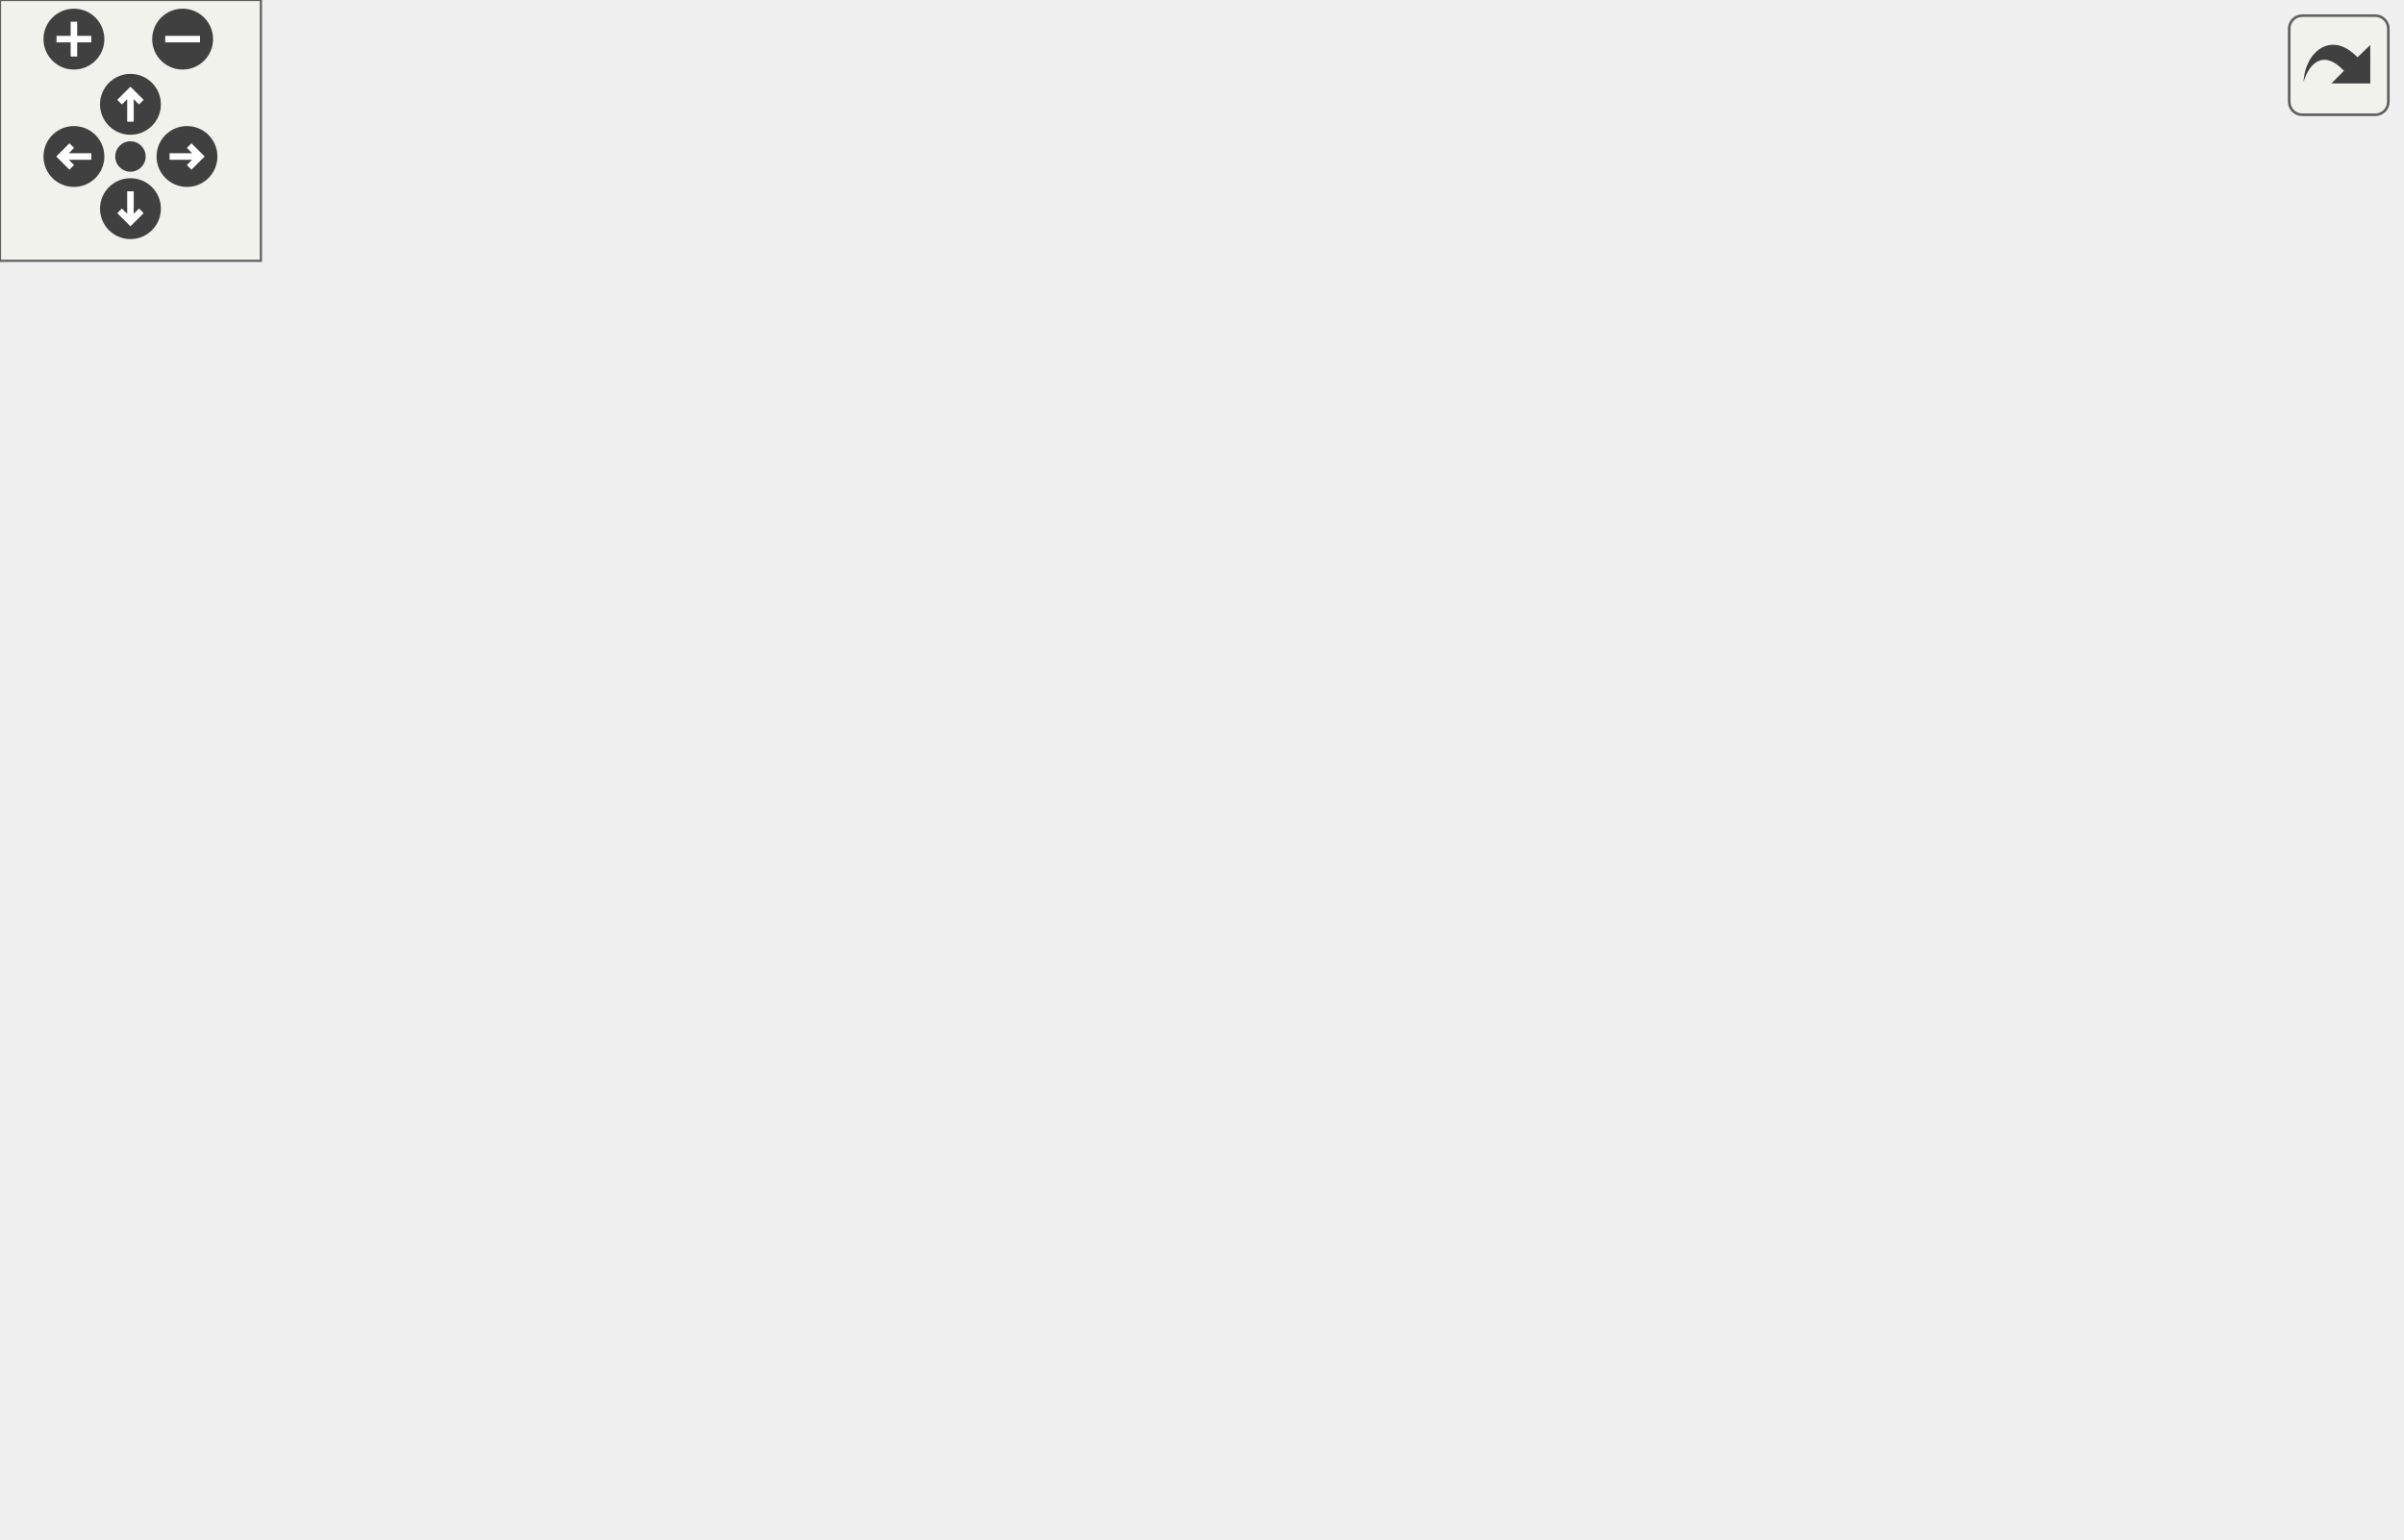
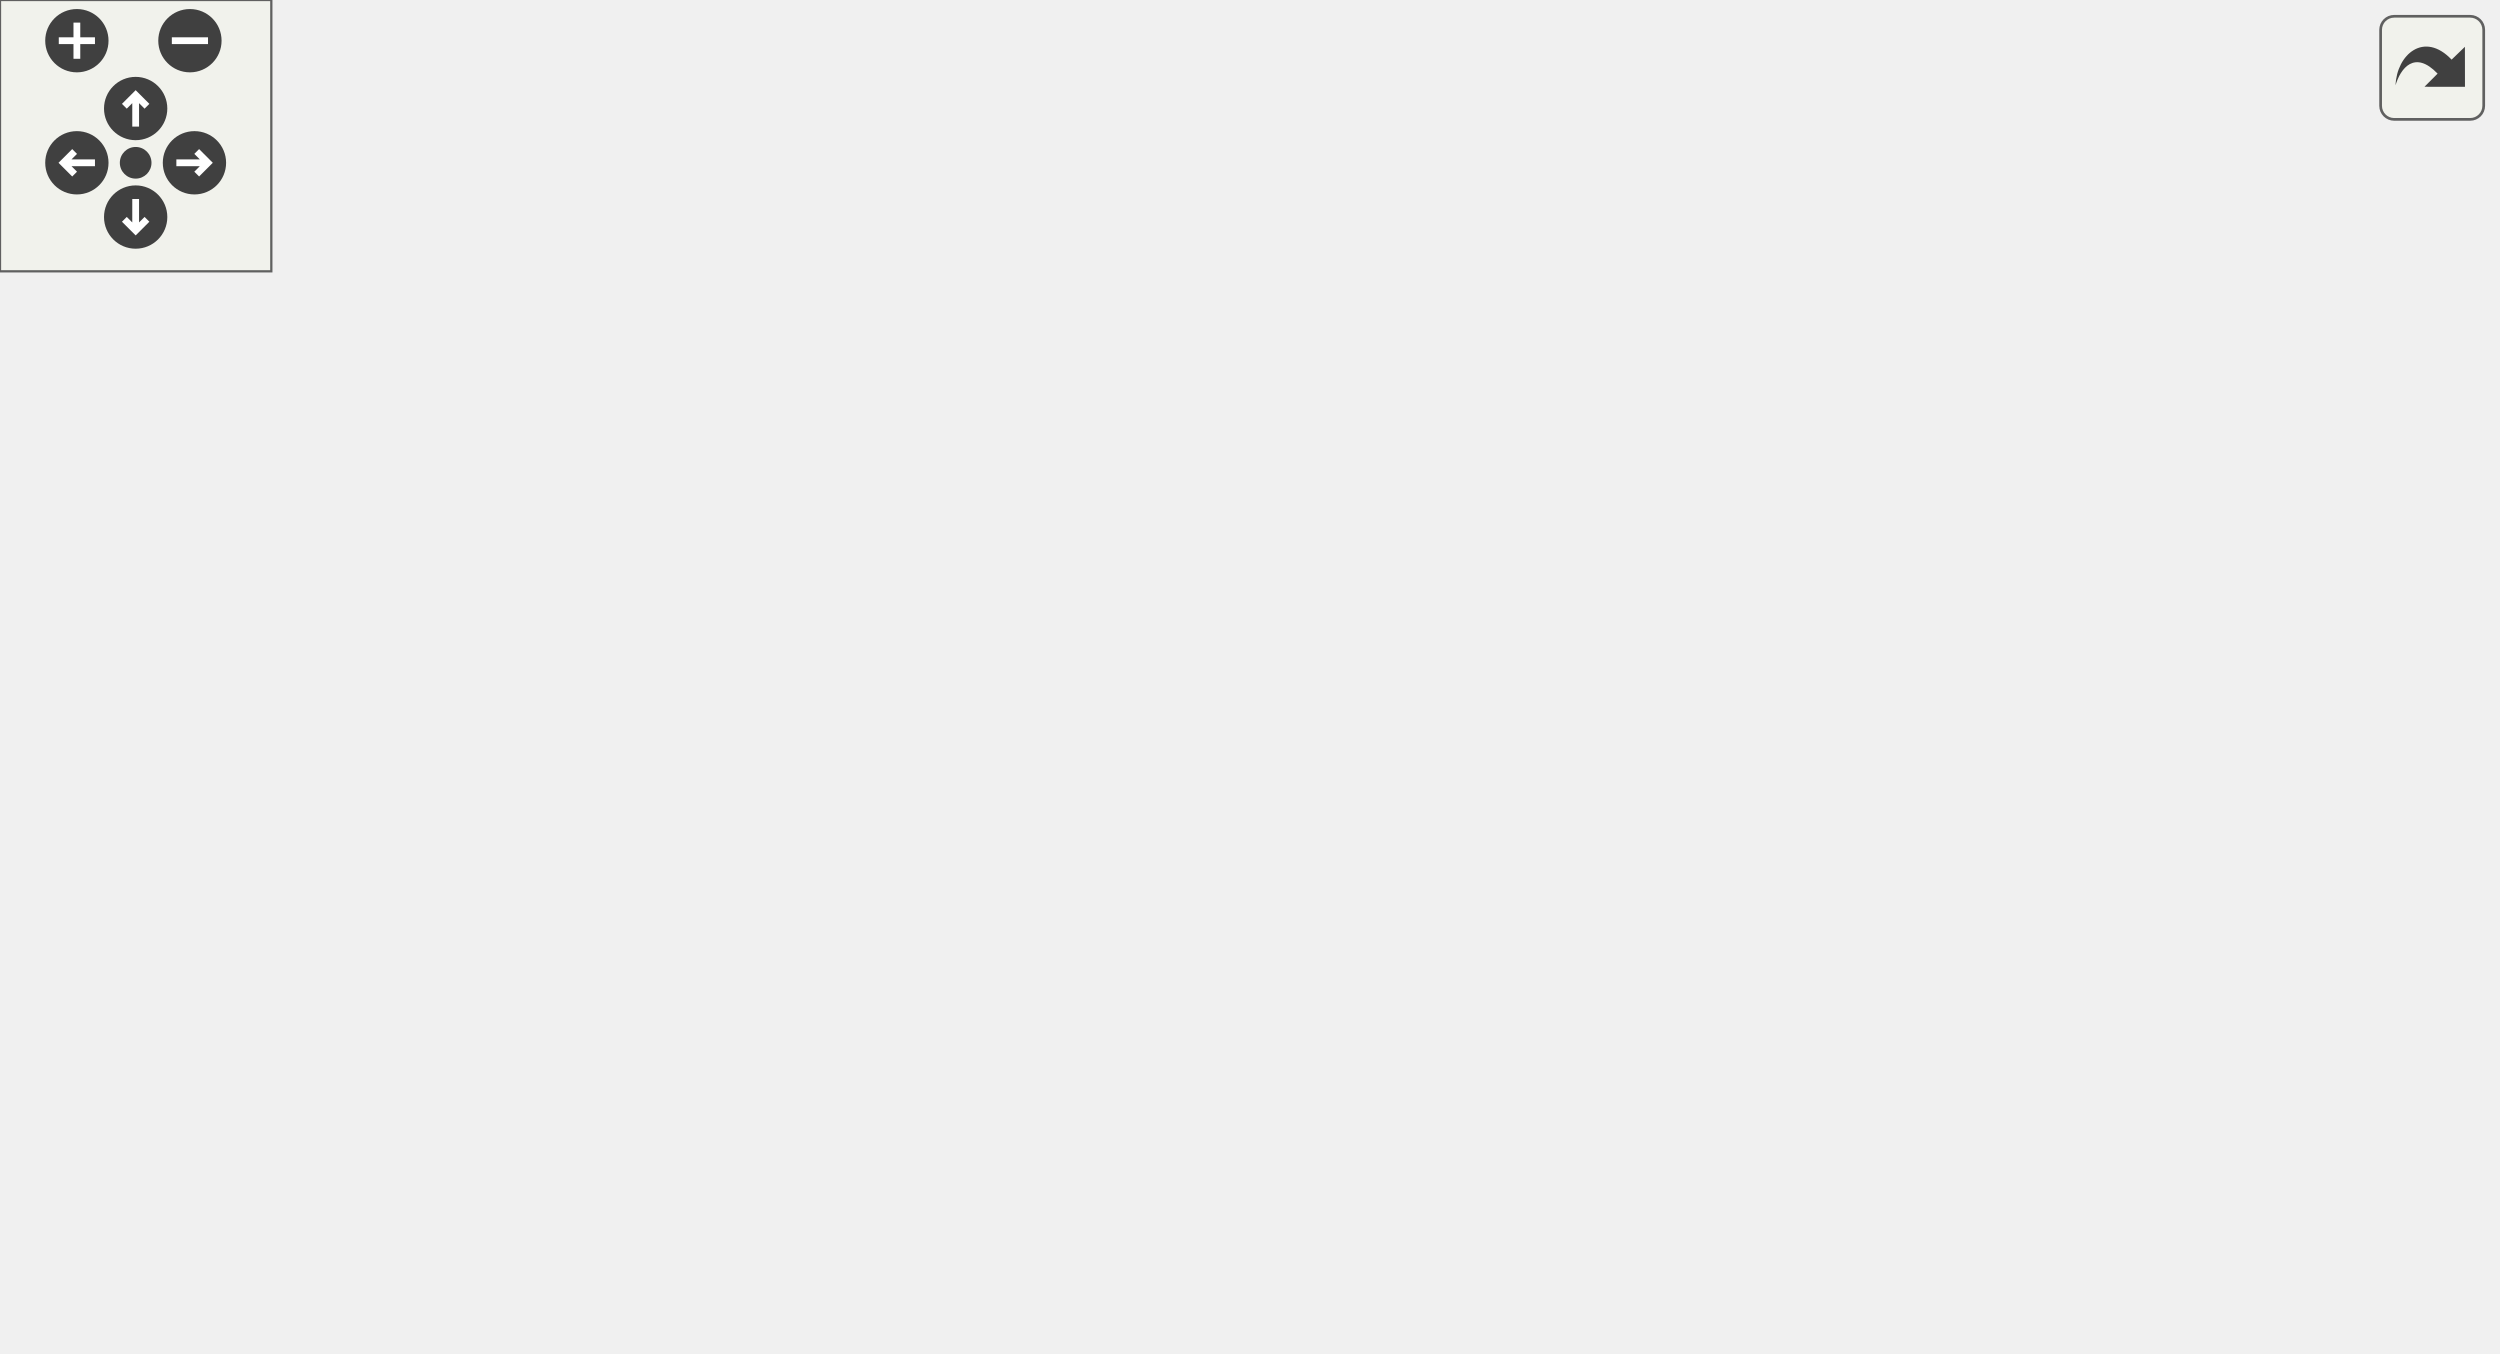
<svg xmlns="http://www.w3.org/2000/svg" xmlns:xlink="http://www.w3.org/1999/xlink" id="main" version="1.1" xml:space="preserve">
  <style type="text/css">
.edge:hover path { stroke: red; }
.edge:hover polygon { stroke: red; fill: red; }
</style>
  <defs>
    <circle id="rim" cx="0" cy="0" r="7" />
    <circle id="rim2" cx="0" cy="0" r="3.5" />
    <g id="zoomPlus">
      <use xlink:href="#rim" fill="#404040">
        <set attributeName="fill" to="#808080" begin="zoomplus.mouseover" end="zoomplus.mouseout" />
      </use>
      <path d="M-4,0h8M0,-4v8" fill="none" stroke="white" stroke-width="1.5" pointer-events="none" />
    </g>
    <g id="zoomMin">
      <use xlink:href="#rim" fill="#404040">
        <set attributeName="fill" to="#808080" begin="zoomminus.mouseover" end="zoomminus.mouseout" />
      </use>
      <path d="M-4,0h8" fill="none" stroke="white" stroke-width="1.5" pointer-events="none" />
    </g>
    <g id="dirArrow">
      <path fill="none" stroke="white" stroke-width="1.5" d="M0,-3.0v7 M-2.5,-0.5L0,-3.0L2.5,-0.5" />
    </g>
    <g id="resetDef">
      <use xlink:href="#rim2" fill="#404040">
        <set attributeName="fill" to="#808080" begin="reset.mouseover" end="reset.mouseout" />
      </use>
    </g>
  </defs>
  <svg id="graph" class="graph">
    <g id="viewport">
      <g id="node1" class="node">
-         <polygon fill="#bfbfbf" stroke="#000000" points="265.507,-275.5 265.507,-293.5 318.177,-293.5 318.177,-275.5 265.507,-275.5" />
-         <text text-anchor="middle" x="291.842" y="-281.5" font-family="Helvetica,sans-Serif" font-size="10.00" fill="#000000">src/init.c</text>
+         <polygon fill="#bfbfbf" stroke="#000000" points="265.507,-220.5 265.507,-238.5 318.177,-238.5 318.177,-220.5 265.507,-220.5" />
+         <text text-anchor="middle" x="291.842" y="-226.5" font-family="Helvetica,sans-Serif" font-size="10.00" fill="#000000">src/init.c</text>
      </g>
      <g id="node2" class="node">
        <g id="a_node2">
          <a xlink:href="main_8h.html" target="_top" xlink:title="Header file for global functions. ">
-             <polygon fill="none" stroke="#000000" points="505.835,-110.5 505.835,-128.5 551.85,-128.5 551.85,-110.5 505.835,-110.5" />
-             <text text-anchor="middle" x="528.842" y="-116.5" font-family="Helvetica,sans-Serif" font-size="10.00" fill="#000000">main.h</text>
+             <polygon fill="none" stroke="#000000" points="505.835,-55.5 505.835,-73.5 551.85,-73.5 551.85,-55.5 505.835,-55.5" />
+             <text text-anchor="middle" x="528.842" y="-61.5" font-family="Helvetica,sans-Serif" font-size="10.00" fill="#000000">main.h</text>
          </a>
        </g>
      </g>
      <g id="edge1" class="edge">
-         <path fill="none" stroke="#191970" d="M318.32,-281.594C366.07,-275.848 463.963,-261.598 488.842,-239 517.621,-212.86 525.72,-165.43 527.982,-138.862" />
-         <polygon fill="#191970" stroke="#191970" points="531.495,-138.78 528.651,-128.574 524.509,-138.326 531.495,-138.78" />
+         <path fill="none" stroke="#191970" d="M318.32,-226.594C366.07,-220.848 463.963,-206.598 488.842,-184 517.621,-157.86 525.72,-110.43 527.982,-83.862" />
+         <polygon fill="#191970" stroke="#191970" points="531.495,-83.78 528.651,-73.574 524.509,-83.326 531.495,-83.78" />
+       </g>
+       <g id="node4" class="node">
+         <g id="a_node4">
+           <a xlink:href="slew_8h.html" target="_top" xlink:title="Contains the slew rate controller wrapper for the motors. ">
+             <polygon fill="none" stroke="#000000" points="341.943,-165.5 341.943,-183.5 385.741,-183.5 385.741,-165.5 341.943,-165.5" />
+             <text text-anchor="middle" x="363.842" y="-171.5" font-family="Helvetica,sans-Serif" font-size="10.00" fill="#000000">slew.h</text>
+           </a>
+         </g>
+       </g>
+       <g id="edge3" class="edge">
+         <path fill="none" stroke="#191970" d="M303.732,-220.418C314.506,-212.188 330.613,-199.884 343.442,-190.084" />
+         <polygon fill="#191970" stroke="#191970" points="345.873,-192.631 351.695,-183.78 341.623,-187.069 345.873,-192.631" />
      </g>
      <g id="node8" class="node">
        <g id="a_node8">
-           <a xlink:href="slew_8h.html" target="_top" xlink:title="Contains the slew rate controller wrapper for the motors. ">
-             <polygon fill="none" stroke="#000000" points="341.943,-220.5 341.943,-238.5 385.741,-238.5 385.741,-220.5 341.943,-220.5" />
-             <text text-anchor="middle" x="363.842" y="-226.5" font-family="Helvetica,sans-Serif" font-size="10.00" fill="#000000">slew.h</text>
-           </a>
-         </g>
-       </g>
-       <g id="edge7" class="edge">
-         <path fill="none" stroke="#191970" d="M303.732,-275.418C314.506,-267.188 330.613,-254.884 343.442,-245.084" />
-         <polygon fill="#191970" stroke="#191970" points="345.873,-247.631 351.695,-238.78 341.623,-242.069 345.873,-247.631" />
-       </g>
-       <g id="node12" class="node">
-         <g id="a_node12">
          <a xlink:href="lcd_8h.html" target="_top" xlink:title="LCD wrapper functions and macros. ">
-             <polygon fill="none" stroke="#000000" points="69.281,-110.5 69.281,-128.5 106.404,-128.5 106.404,-110.5 69.281,-110.5" />
-             <text text-anchor="middle" x="87.842" y="-116.5" font-family="Helvetica,sans-Serif" font-size="10.00" fill="#000000">lcd.h</text>
-           </a>
-         </g>
-       </g>
-       <g id="edge14" class="edge">
-         <path fill="none" stroke="#191970" d="M265.055,-277.568C239.632,-270.281 200.942,-257.318 170.842,-239 139.659,-220.023 129.936,-214.476 109.842,-184 100.786,-170.264 95.077,-152.418 91.751,-138.981" />
-         <polygon fill="#191970" stroke="#191970" points="95.098,-137.911 89.496,-128.918 88.267,-139.441 95.098,-137.911" />
-       </g>
-       <g id="node13" class="node">
-         <g id="a_node13">
+             <polygon fill="none" stroke="#000000" points="69.281,-55.5 69.281,-73.5 106.404,-73.5 106.404,-55.5 69.281,-55.5" />
+             <text text-anchor="middle" x="87.842" y="-61.5" font-family="Helvetica,sans-Serif" font-size="10.00" fill="#000000">lcd.h</text>
+           </a>
+         </g>
+       </g>
+       <g id="edge10" class="edge">
+         <path fill="none" stroke="#191970" d="M265.055,-222.568C239.632,-215.281 200.942,-202.318 170.842,-184 139.659,-165.023 129.936,-159.476 109.842,-129 100.786,-115.264 95.077,-97.418 91.751,-83.981" />
+         <polygon fill="#191970" stroke="#191970" points="95.098,-82.911 89.496,-73.918 88.267,-84.441 95.098,-82.911" />
+       </g>
+       <g id="node9" class="node">
+         <g id="a_node9">
          <a xlink:href="log_8h.html" target="_top" xlink:title="Contains logging functions. ">
-             <polygon fill="none" stroke="#000000" points="0,-165.5 0,-183.5 37.685,-183.5 37.685,-165.5 0,-165.5" />
-             <text text-anchor="middle" x="18.842" y="-171.5" font-family="Helvetica,sans-Serif" font-size="10.00" fill="#000000">log.h</text>
-           </a>
-         </g>
-       </g>
-       <g id="edge16" class="edge">
-         <path fill="none" stroke="#191970" d="M265.224,-282.39C210.009,-277.552 85.367,-264.098 51.842,-239 36.933,-227.839 28.231,-208.012 23.544,-193.277" />
-         <polygon fill="#191970" stroke="#191970" points="26.907,-192.308 20.808,-183.645 20.173,-194.22 26.907,-192.308" />
-       </g>
-       <g id="node14" class="node">
-         <g id="a_node14">
-           <a xlink:href="encoders_8h.html" target="_top" xlink:title="wrapper around encoder functions ">
-             <polygon fill="none" stroke="#000000" points="414.103,-220.5 414.103,-238.5 479.581,-238.5 479.581,-220.5 414.103,-220.5" />
-             <text text-anchor="middle" x="446.842" y="-226.5" font-family="Helvetica,sans-Serif" font-size="10.00" fill="#000000">encoders.h</text>
-           </a>
-         </g>
-       </g>
-       <g id="edge19" class="edge">
-         <path fill="none" stroke="#191970" d="M317.437,-275.418C343.204,-266.275 383.138,-252.105 411.829,-241.924" />
-         <polygon fill="#191970" stroke="#191970" points="413.213,-245.147 421.467,-238.504 410.872,-238.55 413.213,-245.147" />
-       </g>
-       <g id="node15" class="node">
-         <g id="a_node15">
-           <a xlink:href="menu_8h.html" target="_top" xlink:title="Contains menu functionality and abstraction. ">
-             <polygon fill="none" stroke="#000000" points="180.165,-220.5 180.165,-238.5 229.519,-238.5 229.519,-220.5 180.165,-220.5" />
-             <text text-anchor="middle" x="204.842" y="-226.5" font-family="Helvetica,sans-Serif" font-size="10.00" fill="#000000">menu.h</text>
-           </a>
-         </g>
-       </g>
-       <g id="edge21" class="edge">
-         <path fill="none" stroke="#191970" d="M277.476,-275.418C264.001,-266.899 243.623,-254.017 227.878,-244.063" />
-         <polygon fill="#191970" stroke="#191970" points="229.553,-240.981 219.23,-238.596 225.812,-246.898 229.553,-240.981" />
-       </g>
-       <g id="node3" class="node">
-         <g id="a_node3">
-           <a xlink:href="_a_p_i_8h.html" target="_top" xlink:title="Provides the high-level user functionality intended for use by typical VEX Cortex programmers...">
-             <polygon fill="none" stroke="#000000" points="317.613,-55.5 317.613,-73.5 358.071,-73.5 358.071,-55.5 317.613,-55.5" />
-             <text text-anchor="middle" x="337.842" y="-61.5" font-family="Helvetica,sans-Serif" font-size="10.00" fill="#000000">API.h</text>
-           </a>
-         </g>
-       </g>
-       <g id="edge2" class="edge">
-         <path fill="none" stroke="#191970" d="M505.803,-112.866C471.431,-102.968 406.678,-84.322 368.392,-73.297" />
-         <polygon fill="#191970" stroke="#191970" points="368.921,-69.807 358.343,-70.403 366.984,-76.534 368.921,-69.807" />
-       </g>
-       <g id="node4" class="node">
-         <polygon fill="none" stroke="#bfbfbf" points="208,-.5 208,-18.5 255.685,-18.5 255.685,-.5 208,-.5" />
-         <text text-anchor="middle" x="231.842" y="-6.5" font-family="Helvetica,sans-Serif" font-size="10.00" fill="#000000">stdlib.h</text>
-       </g>
-       <g id="edge3" class="edge">
-         <path fill="none" stroke="#191970" d="M320.339,-55.418C303.46,-46.66 277.693,-33.291 258.309,-23.233" />
-         <polygon fill="#191970" stroke="#191970" points="259.86,-20.095 249.372,-18.596 256.636,-26.308 259.86,-20.095" />
-       </g>
-       <g id="node5" class="node">
-         <polygon fill="none" stroke="#bfbfbf" points="273.549,-.5 273.549,-18.5 330.135,-18.5 330.135,-.5 273.549,-.5" />
-         <text text-anchor="middle" x="301.842" y="-6.5" font-family="Helvetica,sans-Serif" font-size="10.00" fill="#000000">stdbool.h</text>
-       </g>
-       <g id="edge4" class="edge">
-         <path fill="none" stroke="#191970" d="M331.898,-55.418C326.925,-47.821 319.68,-36.753 313.55,-27.387" />
-         <polygon fill="#191970" stroke="#191970" points="316.321,-25.23 307.916,-18.779 310.464,-29.063 316.321,-25.23" />
-       </g>
-       <g id="node6" class="node">
-         <polygon fill="none" stroke="#bfbfbf" points="347.776,-.5 347.776,-18.5 399.909,-18.5 399.909,-.5 347.776,-.5" />
-         <text text-anchor="middle" x="373.842" y="-6.5" font-family="Helvetica,sans-Serif" font-size="10.00" fill="#000000">stdarg.h</text>
-       </g>
-       <g id="edge5" class="edge">
-         <path fill="none" stroke="#191970" d="M343.787,-55.418C348.76,-47.821 356.004,-36.753 362.135,-27.387" />
-         <polygon fill="#191970" stroke="#191970" points="365.22,-29.063 367.769,-18.779 359.363,-25.23 365.22,-29.063" />
-       </g>
-       <g id="node7" class="node">
-         <polygon fill="none" stroke="#bfbfbf" points="417.722,-.5 417.722,-18.5 465.963,-18.5 465.963,-.5 417.722,-.5" />
-         <text text-anchor="middle" x="441.842" y="-6.5" font-family="Helvetica,sans-Serif" font-size="10.00" fill="#000000">stdint.h</text>
-       </g>
-       <g id="edge6" class="edge">
-         <path fill="none" stroke="#191970" d="M355.016,-55.418C371.5,-46.7 396.627,-33.412 415.615,-23.37" />
-         <polygon fill="#191970" stroke="#191970" points="417.44,-26.365 424.643,-18.596 414.167,-20.177 417.44,-26.365" />
-       </g>
-       <g id="edge8" class="edge">
-         <path fill="none" stroke="#191970" d="M374.528,-220.219C396.779,-199.736 444.15,-149.358 420.842,-110 409.415,-90.704 386.583,-79.05 367.754,-72.375" />
-         <polygon fill="#191970" stroke="#191970" points="368.671,-68.993 358.079,-69.242 366.515,-75.652 368.671,-68.993" />
-       </g>
-       <g id="node9" class="node">
-         <polygon fill="none" stroke="#bfbfbf" points="365.557,-110.5 365.557,-128.5 412.128,-128.5 412.128,-110.5 365.557,-110.5" />
-         <text text-anchor="middle" x="388.842" y="-116.5" font-family="Helvetica,sans-Serif" font-size="10.00" fill="#000000">math.h</text>
-       </g>
-       <g id="edge9" class="edge">
-         <path fill="none" stroke="#191970" d="M368.626,-220.371C373.101,-211.38 379.573,-197.124 382.842,-184 386.543,-169.145 388.005,-151.851 388.562,-138.912" />
-         <polygon fill="#191970" stroke="#191970" points="392.063,-138.93 388.853,-128.833 385.066,-138.728 392.063,-138.93" />
+             <polygon fill="none" stroke="#000000" points="0,-110.5 0,-128.5 37.685,-128.5 37.685,-110.5 0,-110.5" />
+             <text text-anchor="middle" x="18.842" y="-116.5" font-family="Helvetica,sans-Serif" font-size="10.00" fill="#000000">log.h</text>
+           </a>
+         </g>
+       </g>
+       <g id="edge12" class="edge">
+         <path fill="none" stroke="#191970" d="M265.224,-227.39C210.009,-222.552 85.367,-209.098 51.842,-184 36.933,-172.839 28.231,-153.012 23.544,-138.277" />
+         <polygon fill="#191970" stroke="#191970" points="26.907,-137.308 20.808,-128.645 20.173,-139.22 26.907,-137.308" />
      </g>
      <g id="node10" class="node">
        <g id="a_node10">
+           <a xlink:href="encoders_8h.html" target="_top" xlink:title="wrapper around encoder functions ">
+             <polygon fill="none" stroke="#000000" points="414.103,-165.5 414.103,-183.5 479.581,-183.5 479.581,-165.5 414.103,-165.5" />
+             <text text-anchor="middle" x="446.842" y="-171.5" font-family="Helvetica,sans-Serif" font-size="10.00" fill="#000000">encoders.h</text>
+           </a>
+         </g>
+       </g>
+       <g id="edge15" class="edge">
+         <path fill="none" stroke="#191970" d="M317.437,-220.418C343.204,-211.275 383.138,-197.105 411.829,-186.924" />
+         <polygon fill="#191970" stroke="#191970" points="413.213,-190.147 421.467,-183.504 410.872,-183.55 413.213,-190.147" />
+       </g>
+       <g id="node11" class="node">
+         <g id="a_node11">
+           <a xlink:href="menu_8h.html" target="_top" xlink:title="Contains menu functionality and abstraction. ">
+             <polygon fill="none" stroke="#000000" points="180.165,-165.5 180.165,-183.5 229.519,-183.5 229.519,-165.5 180.165,-165.5" />
+             <text text-anchor="middle" x="204.842" y="-171.5" font-family="Helvetica,sans-Serif" font-size="10.00" fill="#000000">menu.h</text>
+           </a>
+         </g>
+       </g>
+       <g id="edge17" class="edge">
+         <path fill="none" stroke="#191970" d="M277.476,-220.418C264.001,-211.899 243.623,-199.017 227.878,-189.063" />
+         <polygon fill="#191970" stroke="#191970" points="229.553,-185.981 219.23,-183.596 225.812,-191.898 229.553,-185.981" />
+       </g>
+       <g id="node3" class="node">
+         <polygon fill="none" stroke="#bfbfbf" points="317.613,-.5 317.613,-18.5 358.071,-18.5 358.071,-.5 317.613,-.5" />
+         <text text-anchor="middle" x="337.842" y="-6.5" font-family="Helvetica,sans-Serif" font-size="10.00" fill="#000000">API.h</text>
+       </g>
+       <g id="edge2" class="edge">
+         <path fill="none" stroke="#191970" d="M505.803,-57.866C471.431,-47.968 406.678,-29.322 368.392,-18.297" />
+         <polygon fill="#191970" stroke="#191970" points="368.921,-14.807 358.343,-15.403 366.984,-21.534 368.921,-14.807" />
+       </g>
+       <g id="edge4" class="edge">
+         <path fill="none" stroke="#191970" d="M374.528,-165.219C396.779,-144.736 444.15,-94.358 420.842,-55 409.415,-35.703 386.583,-24.05 367.754,-17.375" />
+         <polygon fill="#191970" stroke="#191970" points="368.671,-13.993 358.079,-14.242 366.515,-20.652 368.671,-13.993" />
+       </g>
+       <g id="node5" class="node">
+         <polygon fill="none" stroke="#bfbfbf" points="365.557,-55.5 365.557,-73.5 412.128,-73.5 412.128,-55.5 365.557,-55.5" />
+         <text text-anchor="middle" x="388.842" y="-61.5" font-family="Helvetica,sans-Serif" font-size="10.00" fill="#000000">math.h</text>
+       </g>
+       <g id="edge5" class="edge">
+         <path fill="none" stroke="#191970" d="M368.626,-165.371C373.101,-156.38 379.573,-142.124 382.842,-129 386.543,-114.145 388.005,-96.851 388.562,-83.912" />
+         <polygon fill="#191970" stroke="#191970" points="392.063,-83.93 388.853,-73.833 385.066,-83.728 392.063,-83.93" />
+       </g>
+       <g id="node6" class="node">
+         <g id="a_node6">
          <a xlink:href="vlib_8h.html" target="_top" xlink:title="Contains misc helpful functions. ">
-             <polygon fill="none" stroke="#000000" points="334.17,-165.5 334.17,-183.5 373.515,-183.5 373.515,-165.5 334.17,-165.5" />
-             <text text-anchor="middle" x="353.842" y="-171.5" font-family="Helvetica,sans-Serif" font-size="10.00" fill="#000000">vlib.h</text>
-           </a>
-         </g>
-       </g>
-       <g id="edge10" class="edge">
-         <path fill="none" stroke="#191970" d="M362.191,-220.418C360.882,-213.216 359.005,-202.896 357.363,-193.863" />
-         <polygon fill="#191970" stroke="#191970" points="360.762,-192.992 355.529,-183.78 353.875,-194.244 360.762,-192.992" />
-       </g>
-       <g id="edge12" class="edge">
-         <path fill="none" stroke="#191970" d="M352.533,-165.498C349.943,-147.691 344.115,-107.623 340.628,-83.651" />
-         <polygon fill="#191970" stroke="#191970" points="344.073,-83.018 339.17,-73.626 337.146,-84.026 344.073,-83.018" />
+             <polygon fill="none" stroke="#000000" points="334.17,-110.5 334.17,-128.5 373.515,-128.5 373.515,-110.5 334.17,-110.5" />
+             <text text-anchor="middle" x="353.842" y="-116.5" font-family="Helvetica,sans-Serif" font-size="10.00" fill="#000000">vlib.h</text>
+           </a>
+         </g>
+       </g>
+       <g id="edge6" class="edge">
+         <path fill="none" stroke="#191970" d="M362.191,-165.418C360.882,-158.216 359.005,-147.896 357.363,-138.863" />
+         <polygon fill="#191970" stroke="#191970" points="360.762,-137.992 355.529,-128.78 353.875,-139.244 360.762,-137.992" />
+       </g>
+       <g id="edge8" class="edge">
+         <path fill="none" stroke="#191970" d="M352.533,-110.498C349.943,-92.691 344.115,-52.623 340.628,-28.651" />
+         <polygon fill="#191970" stroke="#191970" points="344.073,-28.018 339.17,-18.626 337.146,-29.026 344.073,-28.018" />
+       </g>
+       <g id="edge7" class="edge">
+         <path fill="none" stroke="#191970" d="M359.622,-110.418C364.456,-102.821 371.5,-91.753 377.46,-82.387" />
+         <polygon fill="#191970" stroke="#191970" points="380.521,-84.095 382.937,-73.779 374.616,-80.337 380.521,-84.095" />
+       </g>
+       <g id="node7" class="node">
+         <polygon fill="none" stroke="#bfbfbf" points="215.446,-55.5 215.446,-73.5 264.239,-73.5 264.239,-55.5 215.446,-55.5" />
+         <text text-anchor="middle" x="239.842" y="-61.5" font-family="Helvetica,sans-Serif" font-size="10.00" fill="#000000">string.h</text>
+       </g>
+       <g id="edge9" class="edge">
+         <path fill="none" stroke="#191970" d="M335.017,-110.418C316.7,-101.581 288.649,-88.047 267.739,-77.959" />
+         <polygon fill="#191970" stroke="#191970" points="269.223,-74.789 258.695,-73.596 266.181,-81.093 269.223,-74.789" />
      </g>
      <g id="edge11" class="edge">
-         <path fill="none" stroke="#191970" d="M359.622,-165.418C364.456,-157.821 371.5,-146.753 377.46,-137.387" />
-         <polygon fill="#191970" stroke="#191970" points="380.521,-139.095 382.937,-128.78 374.616,-135.337 380.521,-139.095" />
-       </g>
-       <g id="node11" class="node">
-         <polygon fill="none" stroke="#bfbfbf" points="215.446,-110.5 215.446,-128.5 264.239,-128.5 264.239,-110.5 215.446,-110.5" />
-         <text text-anchor="middle" x="239.842" y="-116.5" font-family="Helvetica,sans-Serif" font-size="10.00" fill="#000000">string.h</text>
+         <path fill="none" stroke="#191970" d="M106.546,-59.977C113.256,-58.376 120.882,-56.58 127.842,-55 191.761,-40.487 266.864,-24.462 307.688,-15.837" />
+         <polygon fill="#191970" stroke="#191970" points="308.478,-19.248 317.54,-13.759 307.033,-12.399 308.478,-19.248" />
      </g>
      <g id="edge13" class="edge">
-         <path fill="none" stroke="#191970" d="M335.017,-165.418C316.7,-156.581 288.649,-143.047 267.739,-132.959" />
-         <polygon fill="#191970" stroke="#191970" points="269.223,-129.789 258.695,-128.596 266.181,-136.093 269.223,-129.789" />
-       </g>
-       <g id="edge15" class="edge">
-         <path fill="none" stroke="#191970" d="M106.546,-114.977C113.256,-113.376 120.882,-111.58 127.842,-110 191.761,-95.487 266.864,-79.462 307.688,-70.837" />
-         <polygon fill="#191970" stroke="#191970" points="308.478,-74.248 317.54,-68.759 307.033,-67.398 308.478,-74.248" />
-       </g>
-       <g id="edge17" class="edge">
-         <path fill="none" stroke="#191970" d="M21.912,-165.255C27.2,-150.886 39.466,-123.449 59.842,-110 100.163,-83.387 243.828,-70.751 307.308,-66.37" />
-         <polygon fill="#191970" stroke="#191970" points="307.74,-69.849 317.485,-65.691 307.274,-62.864 307.74,-69.849" />
+         <path fill="none" stroke="#191970" d="M21.912,-110.255C27.2,-95.886 39.466,-68.449 59.842,-55 100.163,-28.387 243.828,-15.751 307.308,-11.37" />
+         <polygon fill="#191970" stroke="#191970" points="307.74,-14.849 317.485,-10.691 307.274,-7.864 307.74,-14.849" />
+       </g>
+       <g id="edge14" class="edge">
+         <path fill="none" stroke="#191970" d="M30.236,-110.418C40.562,-102.188 55.997,-89.884 68.292,-80.084" />
+         <polygon fill="#191970" stroke="#191970" points="70.563,-82.749 76.201,-73.779 66.199,-77.276 70.563,-82.749" />
+       </g>
+       <g id="edge16" class="edge">
+         <path fill="none" stroke="#191970" d="M449.123,-165.396C453.933,-143.955 462.807,-89.494 438.842,-55 422.688,-31.748 391.714,-20.192 368.305,-14.57" />
+         <polygon fill="#191970" stroke="#191970" points="368.997,-11.139 358.483,-12.445 367.517,-17.98 368.997,-11.139" />
+       </g>
+       <g id="edge19" class="edge">
+         <path fill="none" stroke="#191970" d="M201.377,-165.253C198.173,-156.174 193.643,-141.855 191.842,-129 187.188,-95.767 183.934,-79.522 206.842,-55 233.044,-26.952 277.414,-16.192 307.164,-12.066" />
+         <polygon fill="#191970" stroke="#191970" points="307.895,-15.503 317.402,-10.826 307.053,-8.553 307.895,-15.503" />
+       </g>
+       <g id="edge23" class="edge">
+         <path fill="none" stroke="#191970" d="M229.447,-165.418C255.507,-155.798 296.642,-140.614 324.404,-130.367" />
+         <polygon fill="#191970" stroke="#191970" points="325.805,-133.58 333.974,-126.834 323.381,-127.013 325.805,-133.58" />
+       </g>
+       <g id="edge20" class="edge">
+         <path fill="none" stroke="#191970" d="M201.512,-165.39C197.369,-152.571 191.665,-128.687 198.842,-110 203.176,-98.717 211.745,-88.483 219.933,-80.591" />
+         <polygon fill="#191970" stroke="#191970" points="222.413,-83.069 227.517,-73.784 217.737,-77.859 222.413,-83.069" />
      </g>
      <g id="edge18" class="edge">
-         <path fill="none" stroke="#191970" d="M30.236,-165.418C40.562,-157.188 55.997,-144.884 68.292,-135.084" />
-         <polygon fill="#191970" stroke="#191970" points="70.563,-137.75 76.201,-128.78 66.199,-132.276 70.563,-137.75" />
-       </g>
-       <g id="edge20" class="edge">
-         <path fill="none" stroke="#191970" d="M449.123,-220.396C453.933,-198.955 462.807,-144.494 438.842,-110 422.688,-86.749 391.714,-75.192 368.305,-69.57" />
-         <polygon fill="#191970" stroke="#191970" points="368.997,-66.138 358.483,-67.445 367.517,-72.98 368.997,-66.138" />
-       </g>
-       <g id="edge23" class="edge">
-         <path fill="none" stroke="#191970" d="M201.377,-220.253C198.173,-211.174 193.643,-196.855 191.842,-184 187.188,-150.767 183.934,-134.522 206.842,-110 233.044,-81.952 277.414,-71.192 307.164,-67.066" />
-         <polygon fill="#191970" stroke="#191970" points="307.895,-70.503 317.402,-65.826 307.053,-63.553 307.895,-70.503" />
-       </g>
-       <g id="edge27" class="edge">
-         <path fill="none" stroke="#191970" d="M229.447,-220.418C255.507,-210.798 296.642,-195.614 324.404,-185.367" />
-         <polygon fill="#191970" stroke="#191970" points="325.805,-188.58 333.974,-181.834 323.381,-182.013 325.805,-188.58" />
+         <path fill="none" stroke="#191970" d="M183.723,-165.462C167.122,-157.599 144.154,-144.966 127.842,-129 114.203,-115.65 103.193,-96.759 96.203,-82.87" />
+         <polygon fill="#191970" stroke="#191970" points="99.328,-81.292 91.844,-73.792 93.018,-84.322 99.328,-81.292" />
      </g>
      <g id="edge24" class="edge">
-         <path fill="none" stroke="#191970" d="M201.512,-220.39C197.369,-207.571 191.665,-183.687 198.842,-165 203.176,-153.717 211.745,-143.483 219.933,-135.591" />
-         <polygon fill="#191970" stroke="#191970" points="222.413,-138.069 227.517,-128.784 217.737,-132.859 222.413,-138.069" />
+         <path fill="none" stroke="#191970" d="M180.143,-167.196C145.875,-157.064 84.035,-138.777 47.69,-128.03" />
+         <polygon fill="#191970" stroke="#191970" points="48.305,-124.562 37.723,-125.083 46.32,-131.275 48.305,-124.562" />
+       </g>
+       <g id="node12" class="node">
+         <polygon fill="none" stroke="#bfbfbf" points="269.286,-110.5 269.286,-128.5 316.399,-128.5 316.399,-110.5 269.286,-110.5" />
+         <text text-anchor="middle" x="292.842" y="-116.5" font-family="Helvetica,sans-Serif" font-size="10.00" fill="#000000">limits.h</text>
+       </g>
+       <g id="edge21" class="edge">
+         <path fill="none" stroke="#191970" d="M219.374,-165.418C233.004,-156.899 253.616,-144.017 269.542,-134.063" />
+         <polygon fill="#191970" stroke="#191970" points="271.664,-136.864 278.289,-128.596 267.954,-130.928 271.664,-136.864" />
+       </g>
+       <g id="node13" class="node">
+         <polygon fill="none" stroke="#bfbfbf" points="208.222,-110.5 208.222,-128.5 251.463,-128.5 251.463,-110.5 208.222,-110.5" />
+         <text text-anchor="middle" x="229.842" y="-116.5" font-family="Helvetica,sans-Serif" font-size="10.00" fill="#000000">float.h</text>
      </g>
      <g id="edge22" class="edge">
-         <path fill="none" stroke="#191970" d="M183.723,-220.462C167.122,-212.599 144.154,-199.966 127.842,-184 114.203,-170.65 103.193,-151.759 96.203,-137.87" />
-         <polygon fill="#191970" stroke="#191970" points="99.328,-136.292 91.844,-128.792 93.018,-139.322 99.328,-136.292" />
-       </g>
-       <g id="edge28" class="edge">
-         <path fill="none" stroke="#191970" d="M180.143,-222.196C145.875,-212.064 84.035,-193.777 47.69,-183.03" />
-         <polygon fill="#191970" stroke="#191970" points="48.305,-179.562 37.723,-180.083 46.32,-186.275 48.305,-179.562" />
-       </g>
-       <g id="node16" class="node">
-         <polygon fill="none" stroke="#bfbfbf" points="269.286,-165.5 269.286,-183.5 316.399,-183.5 316.399,-165.5 269.286,-165.5" />
-         <text text-anchor="middle" x="292.842" y="-171.5" font-family="Helvetica,sans-Serif" font-size="10.00" fill="#000000">limits.h</text>
-       </g>
-       <g id="edge25" class="edge">
-         <path fill="none" stroke="#191970" d="M219.374,-220.418C233.004,-211.899 253.616,-199.017 269.542,-189.063" />
-         <polygon fill="#191970" stroke="#191970" points="271.664,-191.864 278.289,-183.596 267.954,-185.928 271.664,-191.864" />
-       </g>
-       <g id="node17" class="node">
-         <polygon fill="none" stroke="#bfbfbf" points="208.222,-165.5 208.222,-183.5 251.463,-183.5 251.463,-165.5 208.222,-165.5" />
-         <text text-anchor="middle" x="229.842" y="-171.5" font-family="Helvetica,sans-Serif" font-size="10.00" fill="#000000">float.h</text>
-       </g>
-       <g id="edge26" class="edge">
-         <path fill="none" stroke="#191970" d="M208.97,-220.418C212.352,-212.979 217.246,-202.212 221.445,-192.974" />
-         <polygon fill="#191970" stroke="#191970" points="224.673,-194.332 225.624,-183.78 218.3,-191.435 224.673,-194.332" />
+         <path fill="none" stroke="#191970" d="M208.97,-165.418C212.352,-157.979 217.246,-147.212 221.445,-137.974" />
+         <polygon fill="#191970" stroke="#191970" points="224.673,-139.332 225.624,-128.78 218.3,-136.435 224.673,-139.332" />
      </g>
    </g>
  </svg>
  <g id="navigator" transform="translate(0 0)" fill="#404254">
    <rect fill="#f2f5e9" fill-opacity="0.5" stroke="#606060" stroke-width=".5" x="0" y="0" width="60" height="60" />
    <use id="zoomplus" xlink:href="#zoomPlus" x="17" y="9" />
    <use id="zoomminus" xlink:href="#zoomMin" x="42" y="9" />
    <use id="reset" xlink:href="#resetDef" x="30" y="36" />
    <g id="arrowUp" xlink:href="#dirArrow" transform="translate(30 24)">
      <use xlink:href="#rim" fill="#404040">
        <set attributeName="fill" to="#808080" begin="arrowUp.mouseover" end="arrowUp.mouseout" />
      </use>
      <path fill="none" stroke="white" stroke-width="1.5" d="M0,-3.0v7 M-2.5,-0.5L0,-3.0L2.5,-0.5" />
    </g>
    <g id="arrowRight" xlink:href="#dirArrow" transform="rotate(90) translate(36 -43)">
      <use xlink:href="#rim" fill="#404040">
        <set attributeName="fill" to="#808080" begin="arrowRight.mouseover" end="arrowRight.mouseout" />
      </use>
      <path fill="none" stroke="white" stroke-width="1.5" d="M0,-3.0v7 M-2.5,-0.5L0,-3.0L2.5,-0.5" />
    </g>
    <g id="arrowDown" xlink:href="#dirArrow" transform="rotate(180) translate(-30 -48)">
      <use xlink:href="#rim" fill="#404040">
        <set attributeName="fill" to="#808080" begin="arrowDown.mouseover" end="arrowDown.mouseout" />
      </use>
      <path fill="none" stroke="white" stroke-width="1.5" d="M0,-3.0v7 M-2.5,-0.5L0,-3.0L2.5,-0.5" />
    </g>
    <g id="arrowLeft" xlink:href="#dirArrow" transform="rotate(270) translate(-36 17)">
      <use xlink:href="#rim" fill="#404040">
        <set attributeName="fill" to="#808080" begin="arrowLeft.mouseover" end="arrowLeft.mouseout" />
      </use>
      <path fill="none" stroke="white" stroke-width="1.5" d="M0,-3.0v7 M-2.5,-0.5L0,-3.0L2.5,-0.5" />
    </g>
  </g>
  <svg viewBox="0 0 15 15" width="100%" height="30px" preserveAspectRatio="xMaxYMin meet">
    <g id="arrow_out" transform="scale(0.3 0.3)">
      <a xlink:href="init_8c__incl_org.svg" target="_base">
        <rect id="button" ry="5" rx="5" y="6" x="6" height="38" width="38" fill="#f2f5e9" fill-opacity="0.5" stroke="#606060" stroke-width="1.0" />
        <path id="arrow" d="M 11.5,31.437 C 11.94,20.098 22.043,11.323 32.159,21.979 L 37.069,17.246 C 37.069,17.246 37.088,32 37.088,32 L 22.16,31.978 C 22.16,31.978 26.998,27.14 26.998,27.14 C 18.529,18.264 13.292,25.23 11.5,31.437 z" style="fill:#404040;" />
      </a>
    </g>
  </svg>
</svg>
